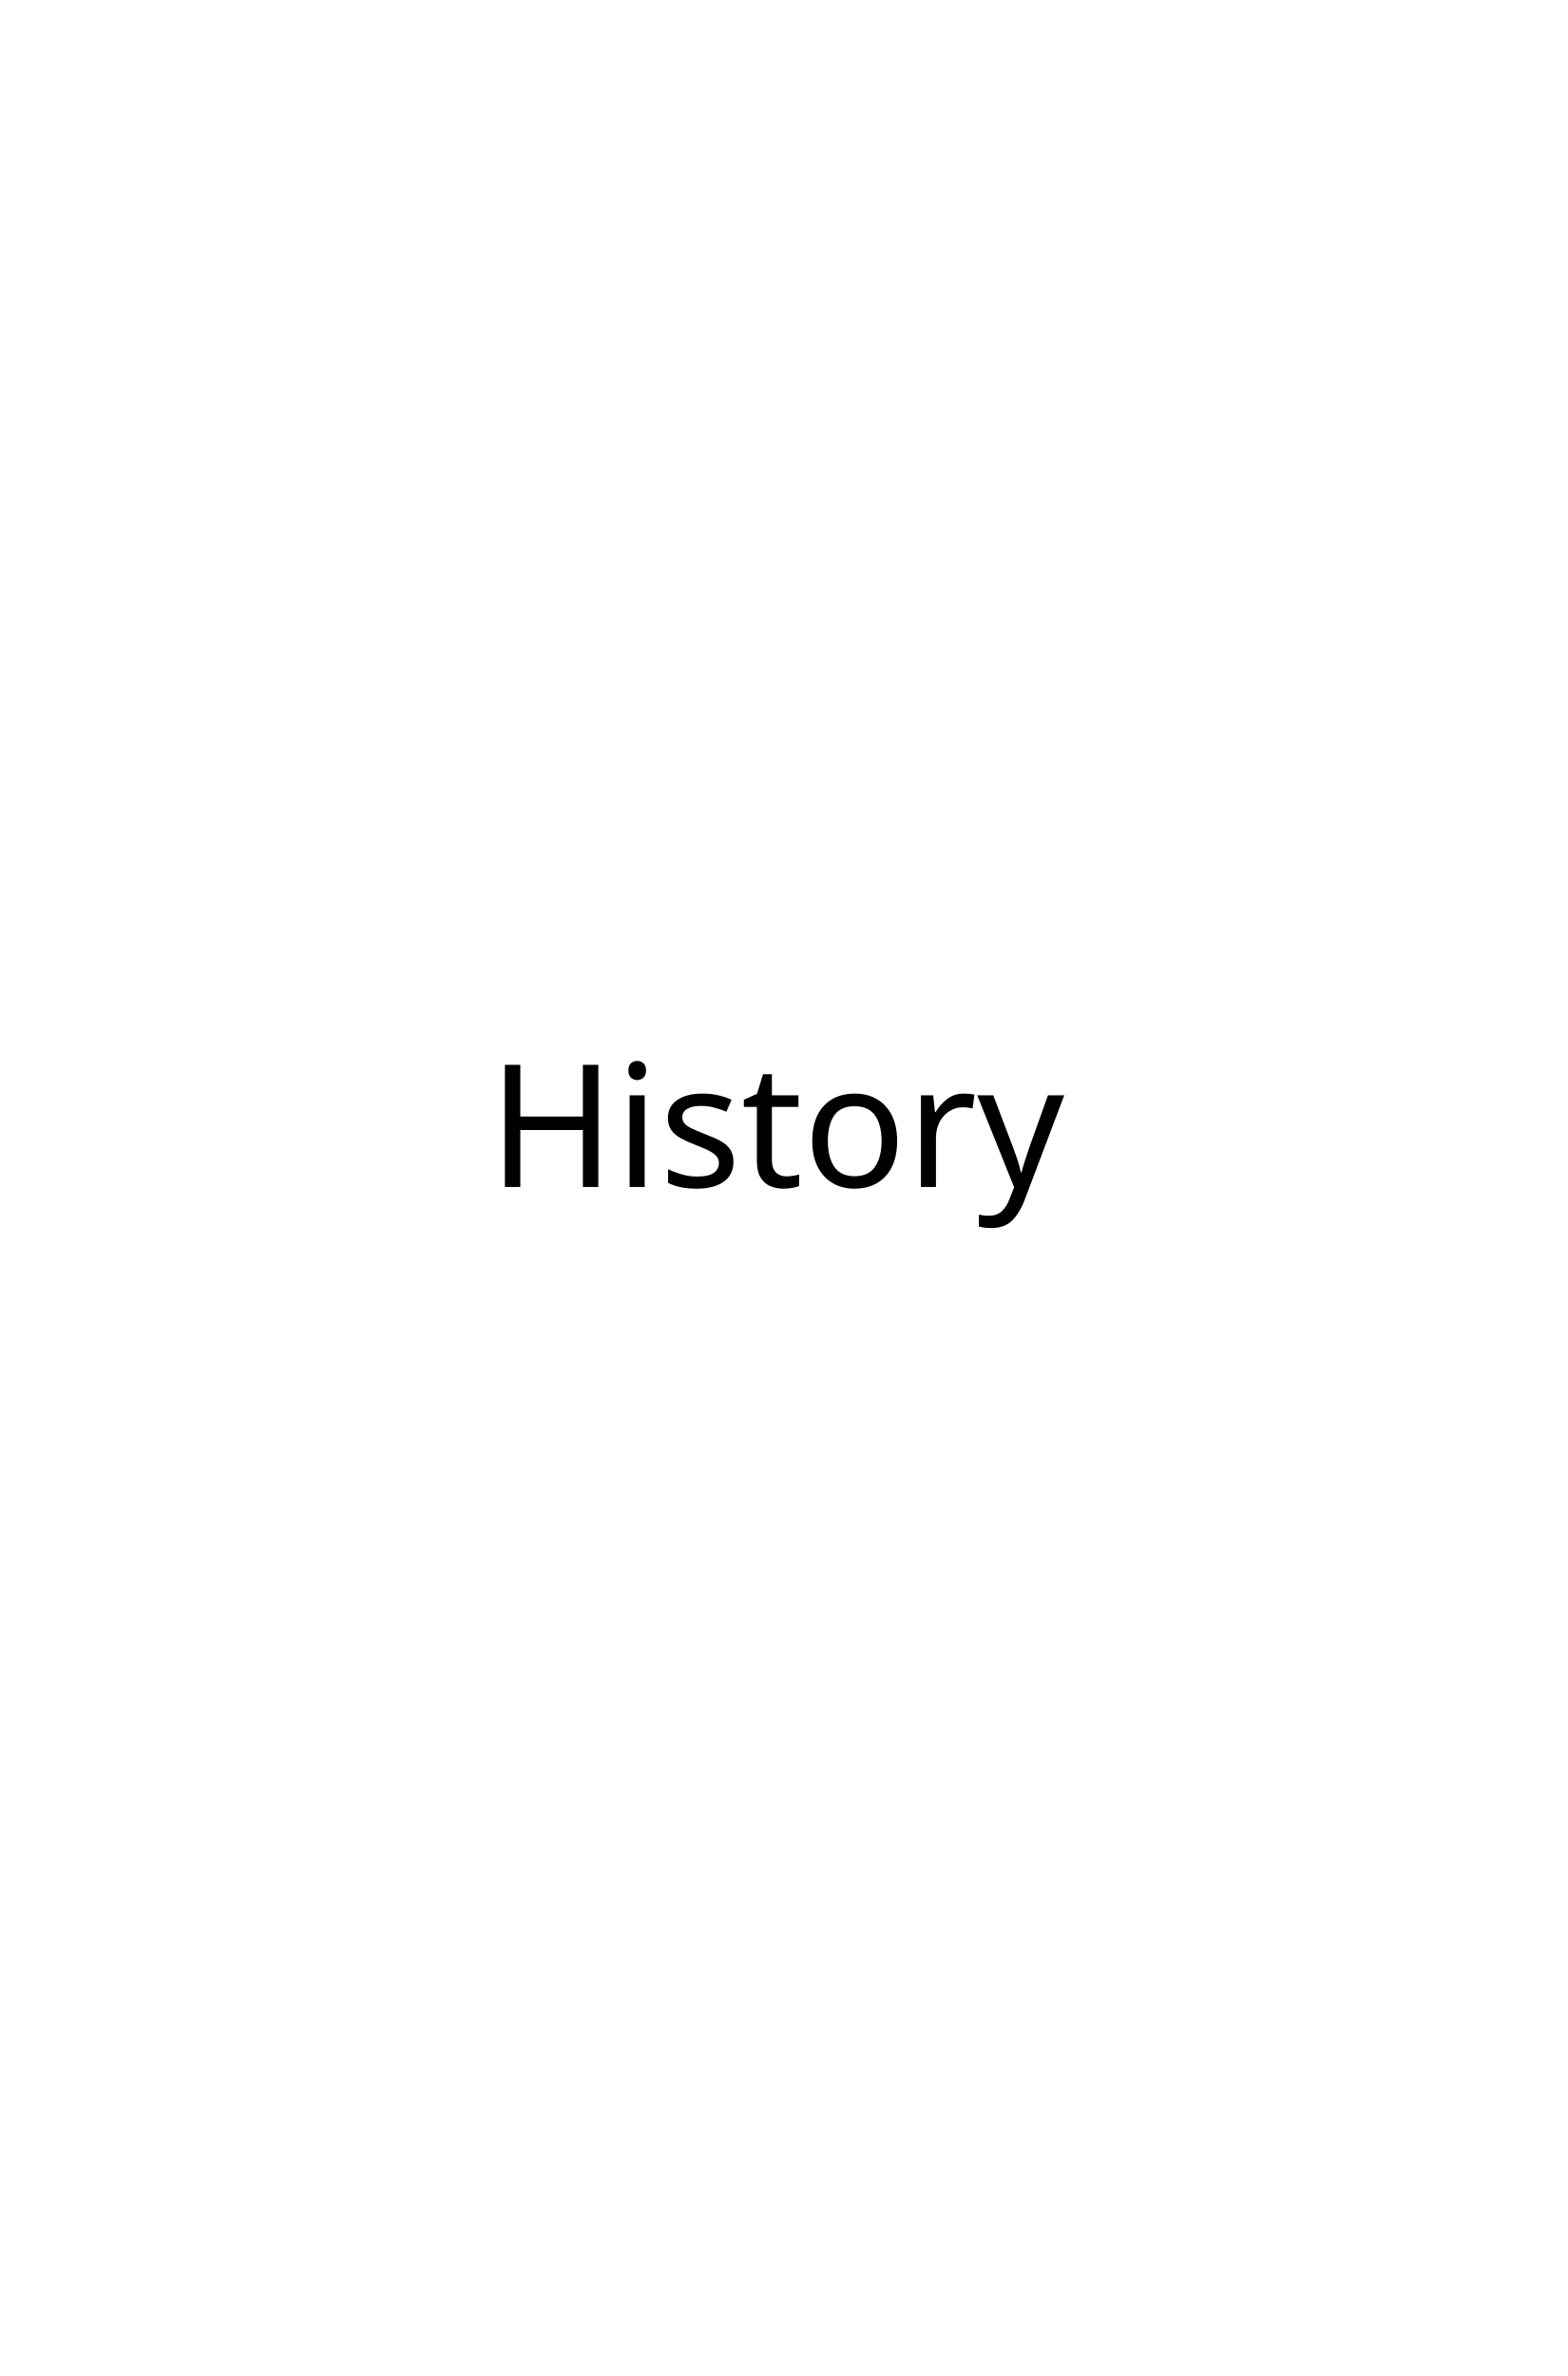
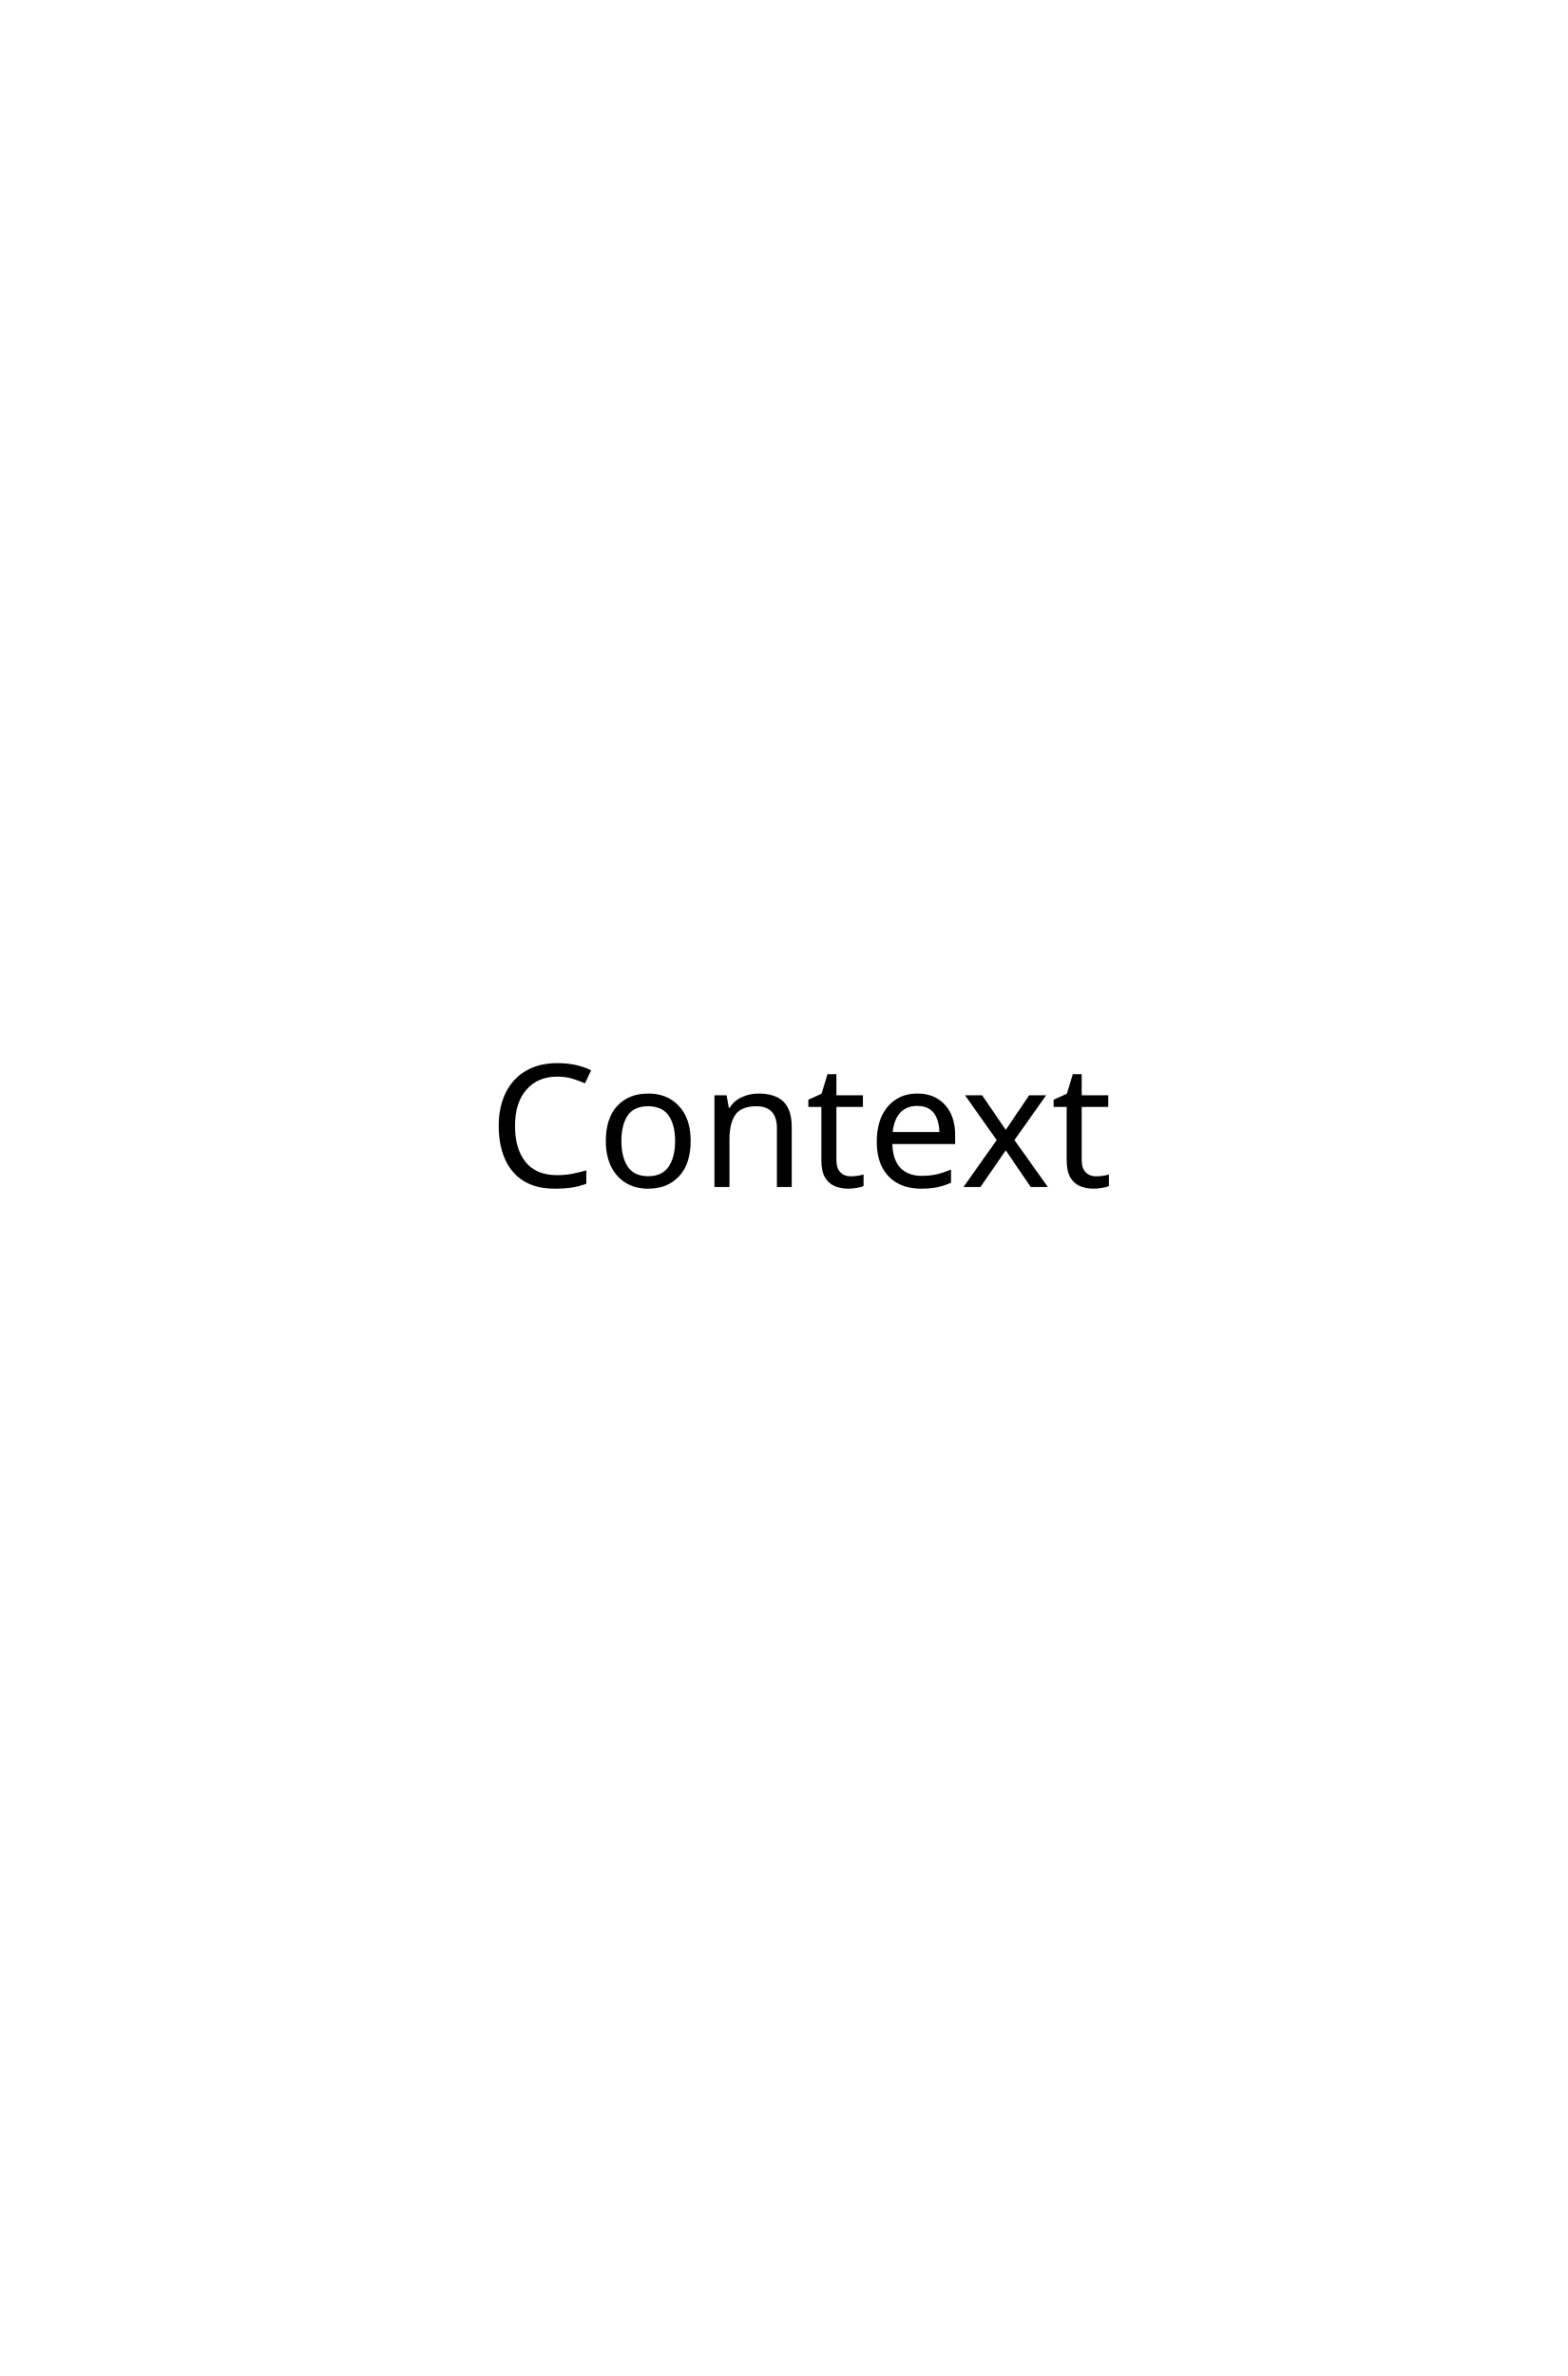
<svg xmlns="http://www.w3.org/2000/svg" version="1.1" id="Layer_1" x="0px" y="0px" viewBox="0 0 660 1000" style="enable-background:new 0 0 660 1000;" xml:space="preserve">
  <style type="text/css">
	.st0{font-family:'Helvetica-Bold';}
	.st1{font-size:72px;}
</style>
-   <text transform="matrix(1 0 0 1 205.54 499.5713)" class="st0 st1">History</text>
+   <text transform="matrix(1 0 0 1 205.54 499.5713)" class="st0 st1">Context</text>
</svg>
